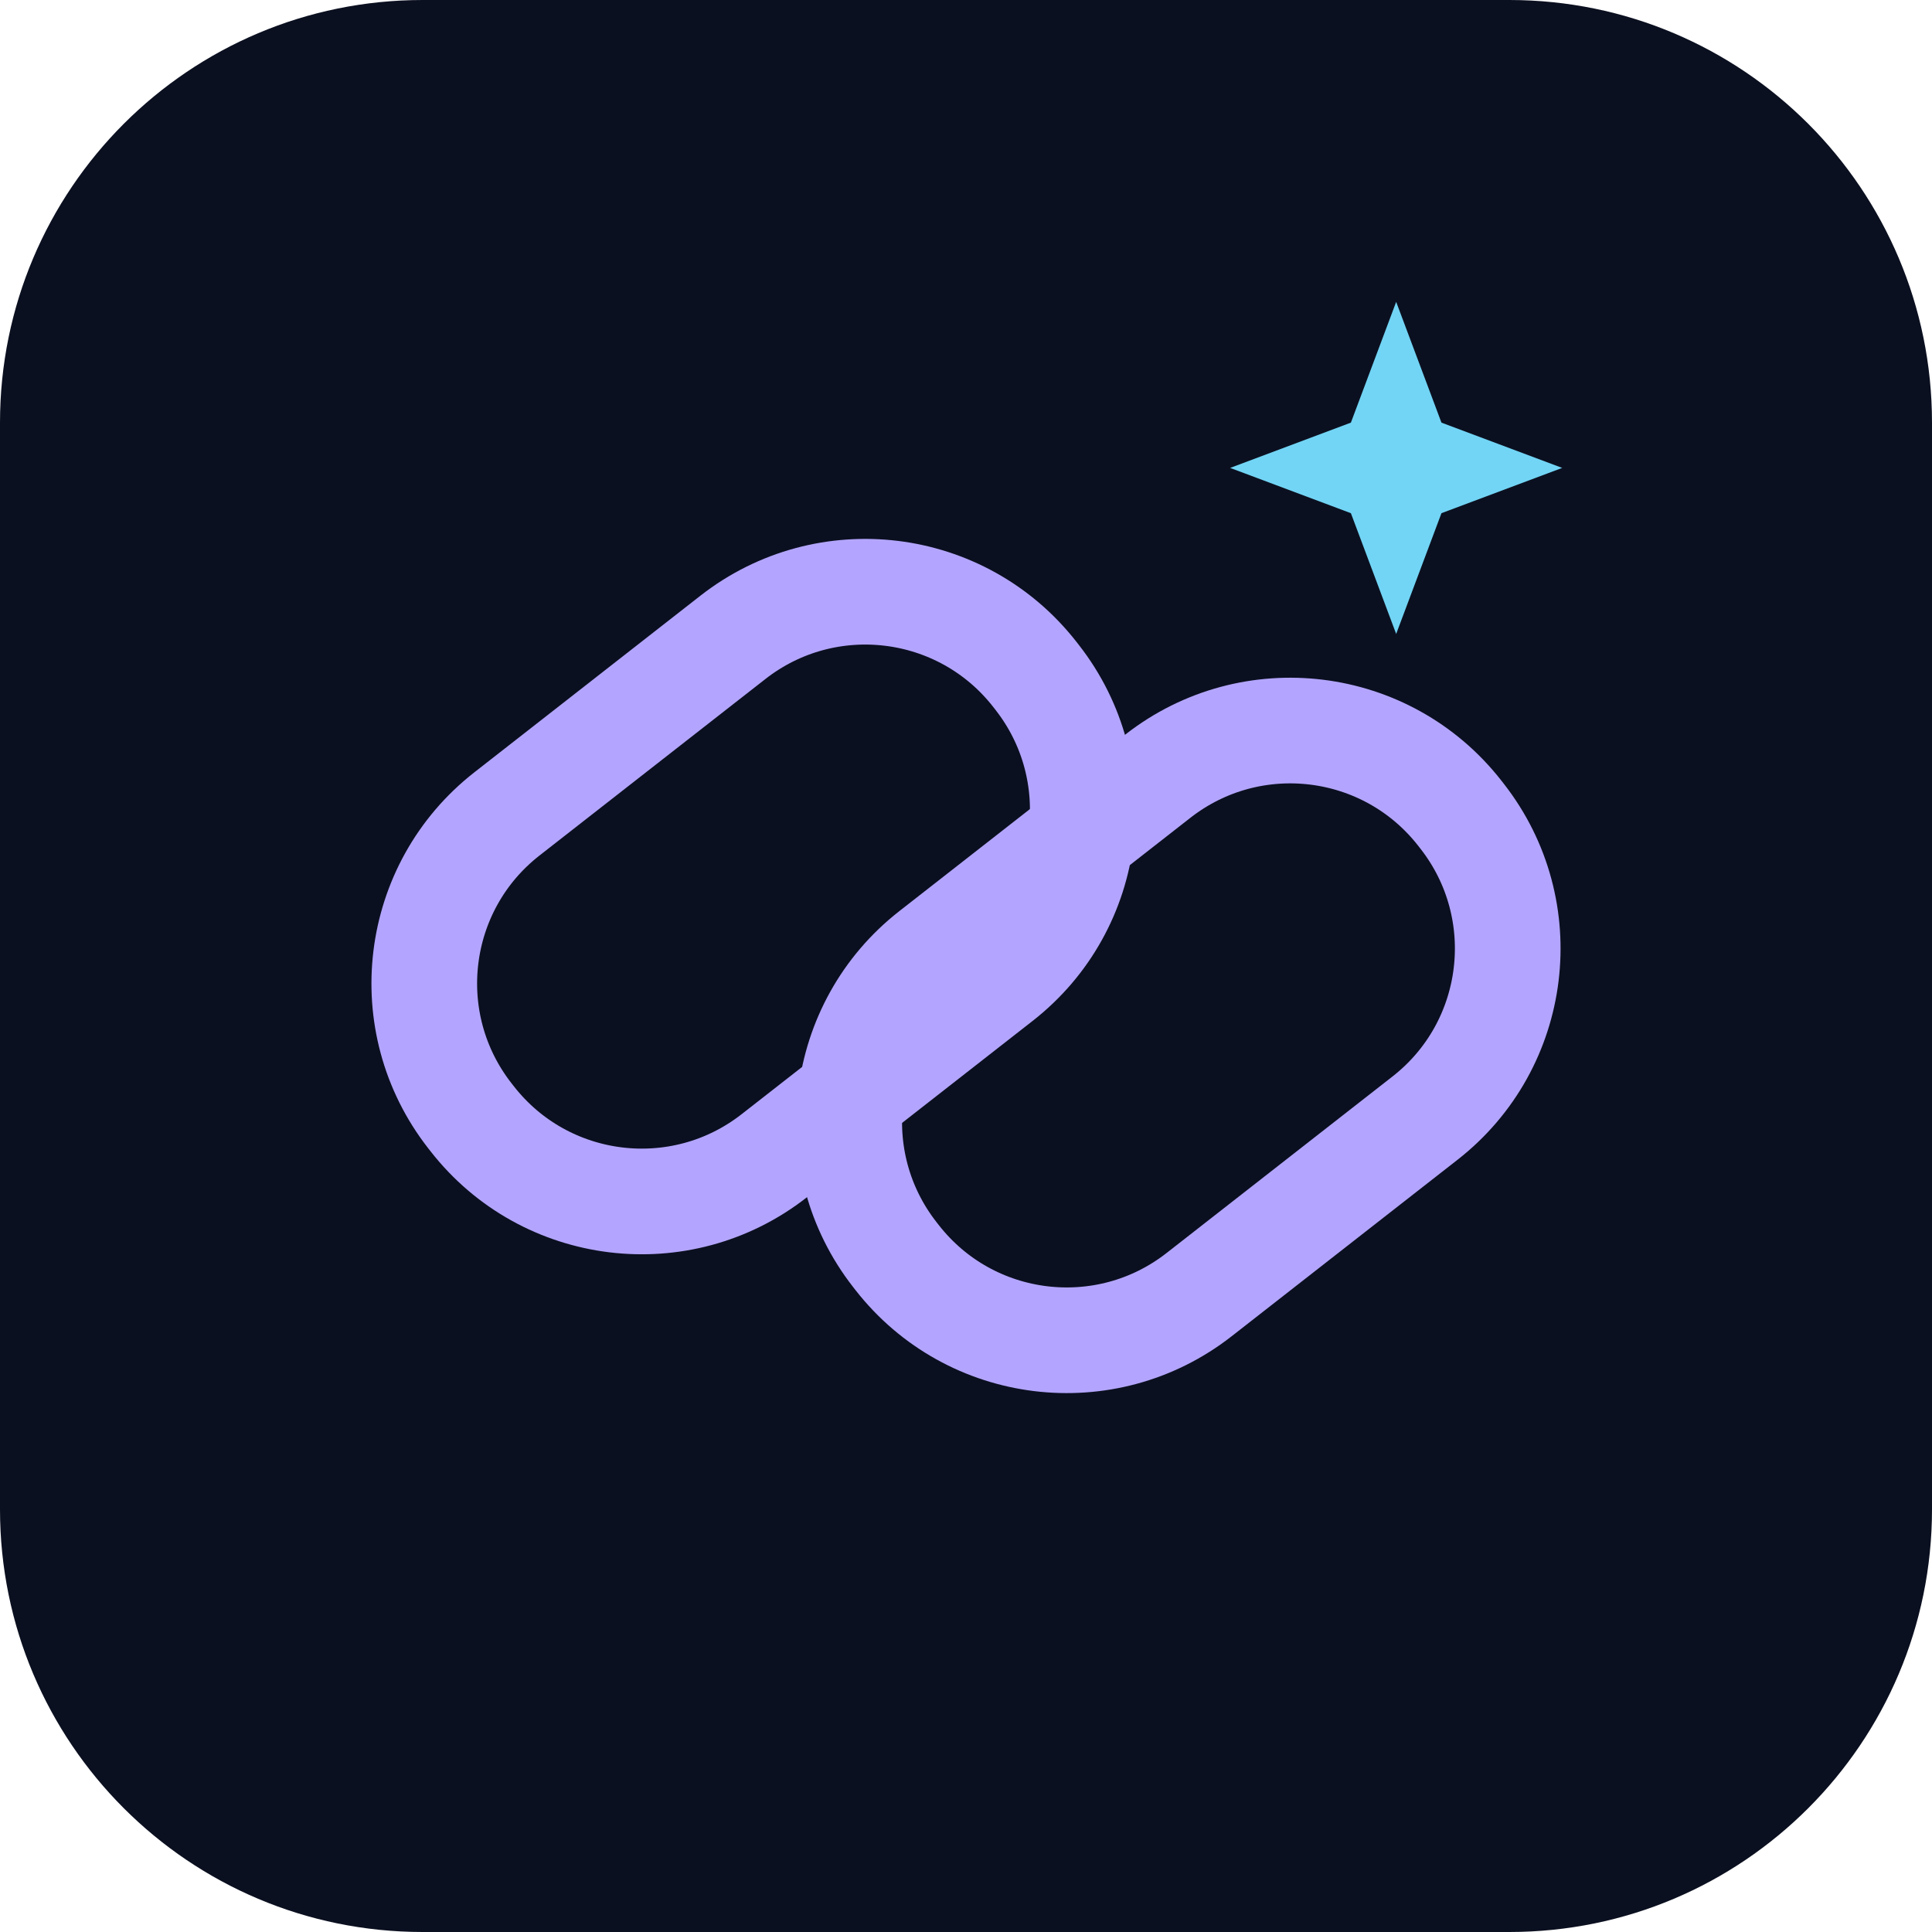
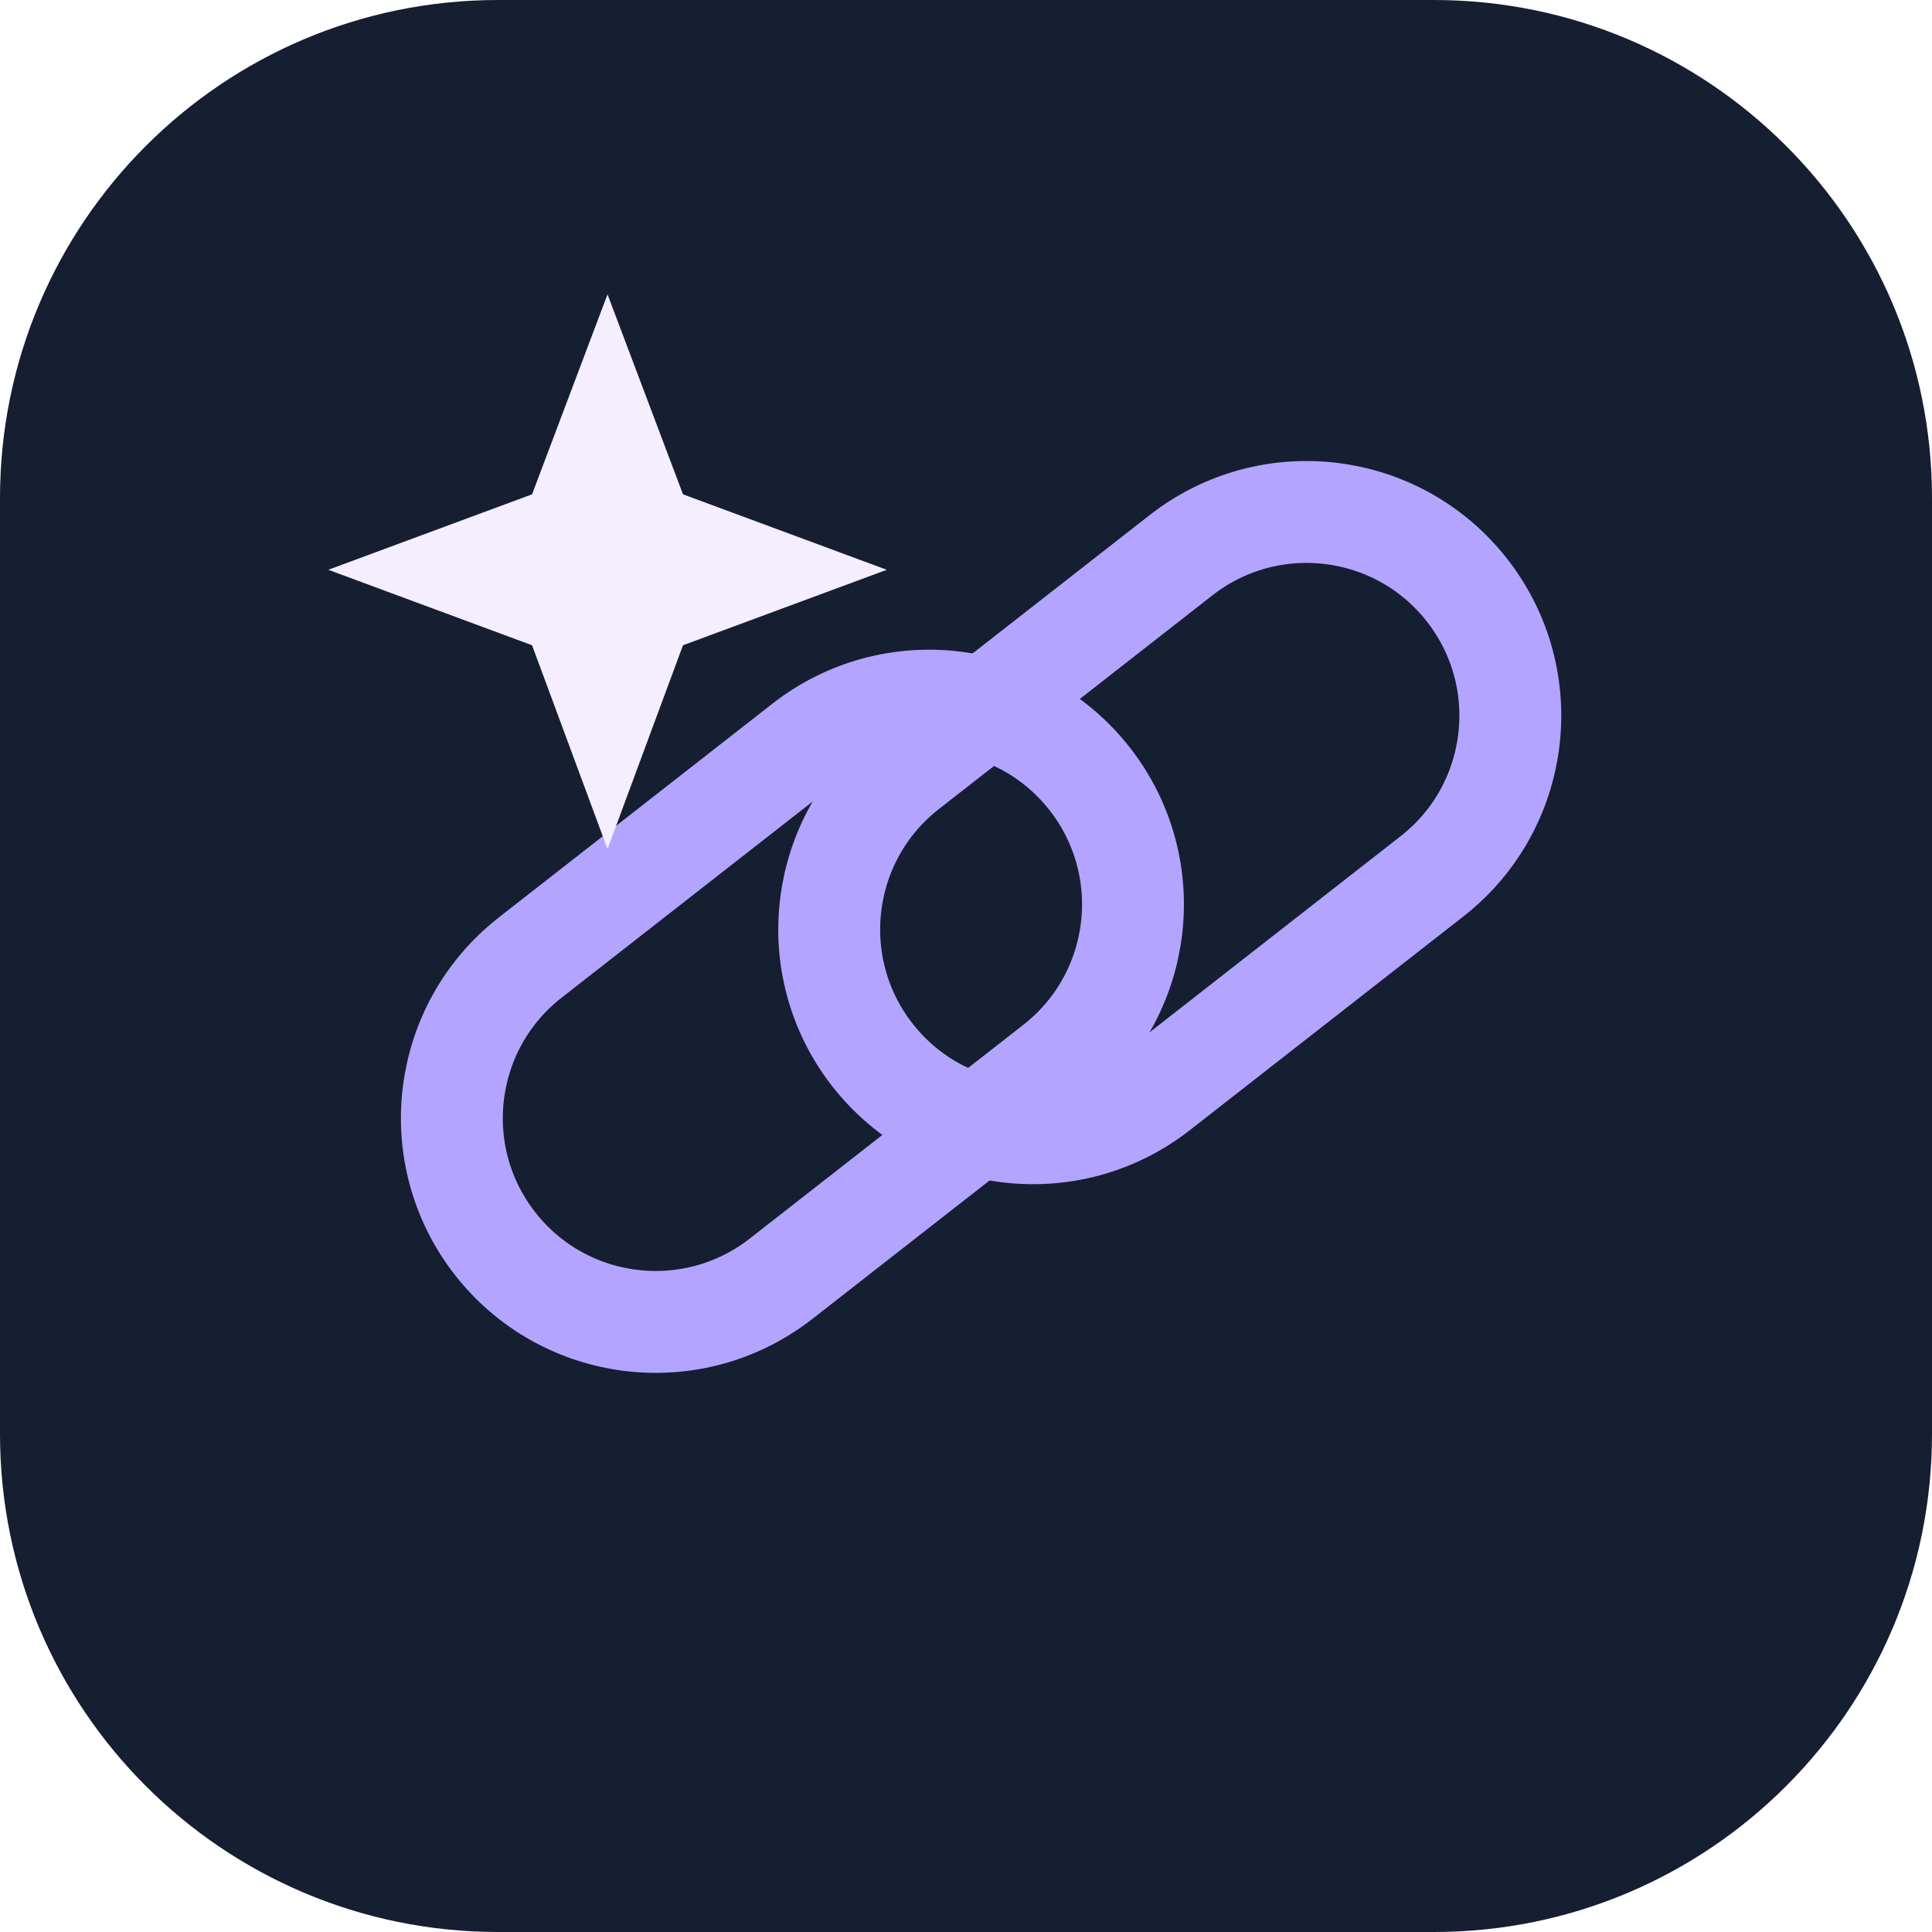
- <svg xmlns="http://www.w3.org/2000/svg" viewBox="0 0 512 512">
-   <rect width="512" height="512" rx="112" fill="#0b1020" />
-   <g fill="none" stroke="#b3a5ff" stroke-width="28">
-     <rect x="105" y="180" width="190" height="115" rx="57" transform="rotate(-38 200 238)" />
-     <rect x="217" y="217" width="190" height="115" rx="57" transform="rotate(-38 312 274)" />
+ <svg xmlns="http://www.w3.org/2000/svg" width="512" height="512" viewBox="0 0 512 512">
+   <rect width="512" height="512" rx="132" fill="#161e32" />
+   <g fill="none" stroke="#b3a5ff" stroke-width="27" stroke-linecap="round">
+     <rect x="110" y="214" width="200" height="108" rx="54" transform="rotate(-38 210 268)" />
+     <rect x="210" y="164" width="200" height="108" rx="54" transform="rotate(-38 310 218)" />
  </g>
-   <path d="M370 80l12 32 32 12-32 12-12 32-12-32-32-12 32-12z" fill="#72d5f5" />
+   <path d="M161 78l20 53 54 20-54 20-20 54-20-54-54-20 54-20z" fill="#f4eeff" />
</svg>
